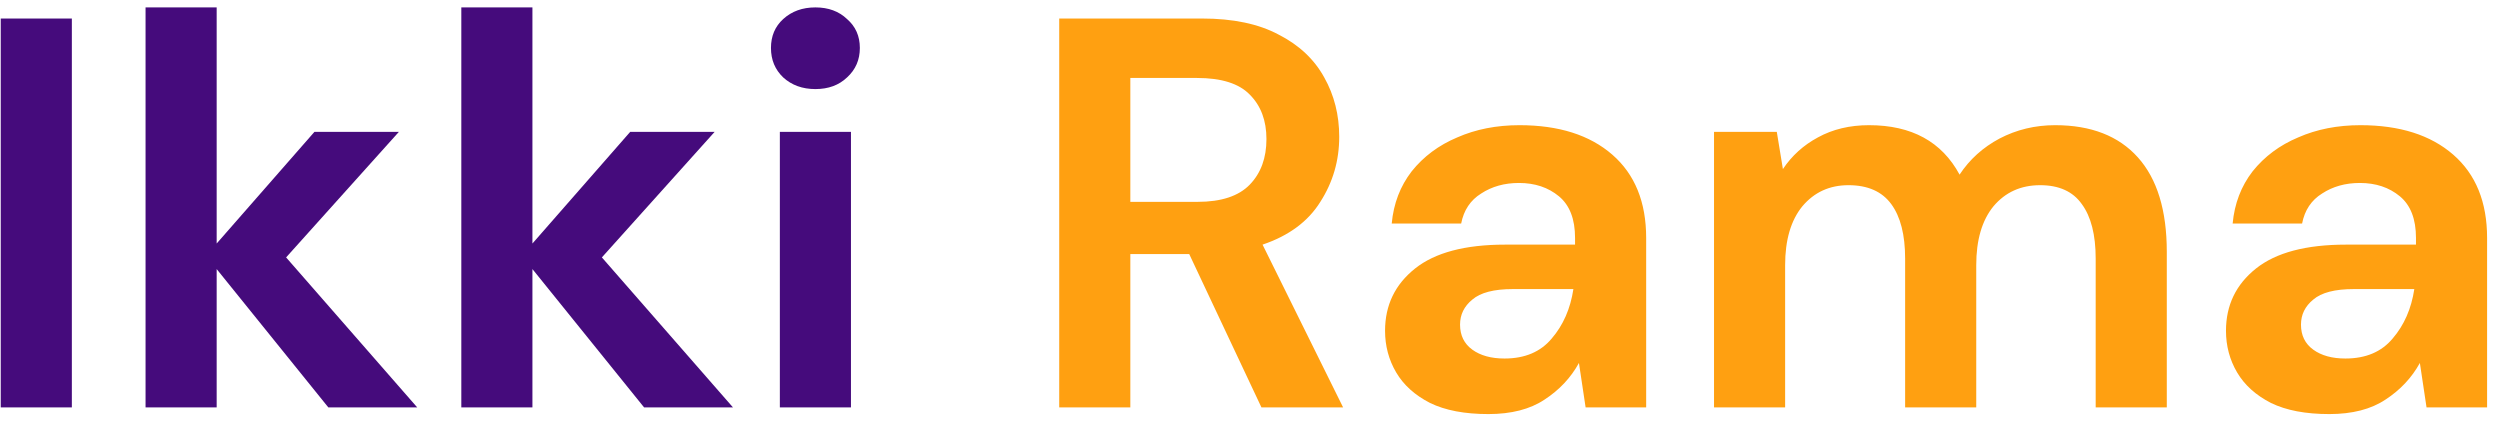
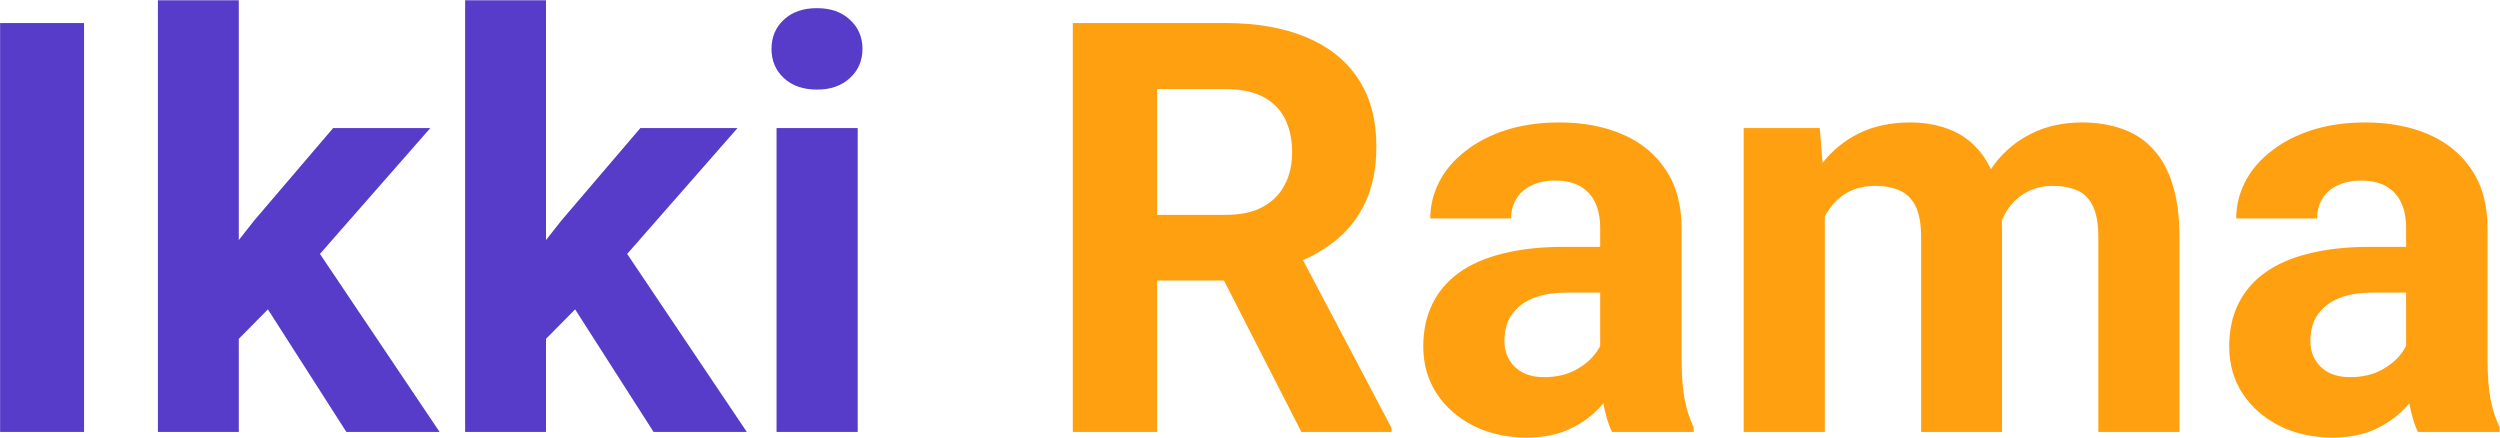
- <svg xmlns="http://www.w3.org/2000/svg" width="135" height="23" viewBox="0 0 135 23" fill="none">
-   <path d="M0.04 22V1H3.88V22H0.04ZM7.86 22V0.4H11.7V13.15L16.98 7.12H21.54L15.45 13.9L22.53 22H17.73L11.7 14.53V22H7.86ZM24.911 22V0.4H28.751V13.15L34.031 7.12H38.591L32.501 13.9L39.581 22H34.781L28.751 14.53V22H24.911ZM44.032 4.81C43.332 4.81 42.752 4.6 42.292 4.18C41.852 3.76 41.632 3.23 41.632 2.59C41.632 1.95 41.852 1.43 42.292 1.03C42.752 0.61 43.332 0.4 44.032 0.4C44.732 0.4 45.302 0.61 45.742 1.03C46.202 1.43 46.432 1.95 46.432 2.59C46.432 3.23 46.202 3.76 45.742 4.18C45.302 4.6 44.732 4.81 44.032 4.81ZM42.112 22V7.12H45.952V22H42.112Z" fill="#450B7C" />
-   <path d="M57.198 22V1H64.908C66.588 1 67.968 1.29 69.048 1.87C70.148 2.43 70.968 3.2 71.508 4.18C72.048 5.14 72.318 6.21 72.318 7.39C72.318 8.67 71.978 9.84 71.298 10.9C70.638 11.96 69.598 12.73 68.178 13.21L72.528 22H68.118L64.218 13.72H61.038V22H57.198ZM61.038 10.9H64.668C65.948 10.9 66.888 10.59 67.488 9.97C68.088 9.35 68.388 8.53 68.388 7.51C68.388 6.51 68.088 5.71 67.488 5.11C66.908 4.51 65.958 4.21 64.638 4.21H61.038V10.9ZM80.373 22.36C79.093 22.36 78.043 22.16 77.223 21.76C76.403 21.34 75.793 20.79 75.393 20.11C74.993 19.43 74.793 18.68 74.793 17.86C74.793 16.48 75.333 15.36 76.413 14.5C77.493 13.64 79.113 13.21 81.273 13.21H85.053V12.85C85.053 11.83 84.763 11.08 84.183 10.6C83.603 10.12 82.883 9.88 82.023 9.88C81.243 9.88 80.563 10.07 79.983 10.45C79.403 10.81 79.043 11.35 78.903 12.07H75.153C75.253 10.99 75.613 10.05 76.233 9.25C76.873 8.45 77.693 7.84 78.693 7.42C79.693 6.98 80.813 6.76 82.053 6.76C84.173 6.76 85.843 7.29 87.063 8.35C88.283 9.41 88.893 10.91 88.893 12.85V22H85.623L85.263 19.6C84.823 20.4 84.203 21.06 83.403 21.58C82.623 22.1 81.613 22.36 80.373 22.36ZM81.243 19.36C82.343 19.36 83.193 19 83.793 18.28C84.413 17.56 84.803 16.67 84.963 15.61H81.693C80.673 15.61 79.943 15.8 79.503 16.18C79.063 16.54 78.843 16.99 78.843 17.53C78.843 18.11 79.063 18.56 79.503 18.88C79.943 19.2 80.523 19.36 81.243 19.36ZM92.557 22V7.12H95.947L96.277 9.13C96.757 8.41 97.387 7.84 98.167 7.42C98.967 6.98 99.887 6.76 100.927 6.76C103.227 6.76 104.857 7.65 105.817 9.43C106.357 8.61 107.077 7.96 107.977 7.48C108.897 7 109.897 6.76 110.977 6.76C112.917 6.76 114.407 7.34 115.447 8.5C116.487 9.66 117.007 11.36 117.007 13.6V22H113.167V13.96C113.167 12.68 112.917 11.7 112.417 11.02C111.937 10.34 111.187 10 110.167 10C109.127 10 108.287 10.38 107.647 11.14C107.027 11.9 106.717 12.96 106.717 14.32V22H102.877V13.96C102.877 12.68 102.627 11.7 102.127 11.02C101.627 10.34 100.857 10 99.817 10C98.797 10 97.967 10.38 97.327 11.14C96.707 11.9 96.397 12.96 96.397 14.32V22H92.557ZM125.783 22.36C124.503 22.36 123.453 22.16 122.633 21.76C121.813 21.34 121.203 20.79 120.803 20.11C120.403 19.43 120.203 18.68 120.203 17.86C120.203 16.48 120.743 15.36 121.823 14.5C122.903 13.64 124.523 13.21 126.683 13.21H130.463V12.85C130.463 11.83 130.173 11.08 129.593 10.6C129.013 10.12 128.293 9.88 127.433 9.88C126.653 9.88 125.973 10.07 125.393 10.45C124.813 10.81 124.453 11.35 124.313 12.07H120.563C120.663 10.99 121.023 10.05 121.643 9.25C122.283 8.45 123.103 7.84 124.103 7.42C125.103 6.98 126.223 6.76 127.463 6.76C129.583 6.76 131.253 7.29 132.473 8.35C133.693 9.41 134.303 10.91 134.303 12.85V22H131.033L130.673 19.6C130.233 20.4 129.613 21.06 128.813 21.58C128.033 22.1 127.023 22.36 125.783 22.36ZM126.653 19.36C127.753 19.36 128.603 19 129.203 18.28C129.823 17.56 130.213 16.67 130.373 15.61H127.103C126.083 15.61 125.353 15.8 124.913 16.18C124.473 16.54 124.253 16.99 124.253 17.53C124.253 18.11 124.473 18.56 124.913 18.88C125.353 19.2 125.933 19.36 126.653 19.36Z" fill="#FFA011" />
+ <svg xmlns="http://www.w3.org/2000/svg" width="4347" height="761" viewBox="0 0 4347 761" fill="none">
+   <path d="M146.164 40.062V751H0.168V40.062H146.164ZM415.207 0.512V751H274.582V0.512H415.207ZM748.215 222.68L518.723 484.398L395.676 608.91L344.406 507.348L442.062 383.324L579.27 222.68H748.215ZM602.219 751L445.969 506.859L543.137 421.898L764.328 751H602.219ZM949.387 0.512V751H808.762V0.512H949.387ZM1282.39 222.68L1052.9 484.398L929.855 608.91L878.586 507.348L976.242 383.324L1113.45 222.68H1282.39ZM1136.4 751L980.148 506.859L1077.32 421.898L1298.51 751H1136.4ZM1491.38 222.68V751H1350.27V222.68H1491.38ZM1341.48 84.984C1341.48 64.477 1348.64 47.55 1362.96 34.203C1377.28 20.857 1396.49 14.184 1420.58 14.184C1444.34 14.184 1463.38 20.857 1477.71 34.203C1492.36 47.55 1499.68 64.477 1499.68 84.984C1499.68 105.492 1492.36 122.419 1477.71 135.766C1463.38 149.112 1444.34 155.785 1420.58 155.785C1396.49 155.785 1377.28 149.112 1362.96 135.766C1348.64 122.419 1341.48 105.492 1341.48 84.984Z" fill="#563CC9" />
+   <path d="M1865.4 40.062H2130.54C2184.9 40.062 2231.61 48.2 2270.68 64.477C2310.06 80.753 2340.34 104.841 2361.5 136.742C2382.65 168.643 2393.23 207.868 2393.23 254.418C2393.23 292.504 2386.72 325.219 2373.7 352.562C2361.01 379.581 2342.94 402.204 2319.5 420.434C2296.39 438.337 2269.21 452.66 2237.96 463.402L2191.57 487.816H1961.11L1960.13 373.559H2131.52C2157.23 373.559 2178.55 369.001 2195.48 359.887C2212.41 350.772 2225.1 338.077 2233.57 321.801C2242.36 305.525 2246.75 286.645 2246.75 265.16C2246.75 242.374 2242.52 222.68 2234.05 206.078C2225.59 189.477 2212.73 176.781 2195.48 167.992C2178.23 159.203 2156.58 154.809 2130.54 154.809H2011.89V751H1865.4V40.062ZM2262.86 751L2100.75 434.105L2255.54 433.129L2419.6 744.164V751H2262.86ZM2782.39 631.859V396.508C2782.39 379.581 2779.63 365.095 2774.09 353.051C2768.56 340.681 2759.93 331.078 2748.21 324.242C2736.82 317.406 2722.01 313.988 2703.78 313.988C2688.16 313.988 2674.65 316.755 2663.25 322.289C2651.86 327.497 2643.07 335.147 2636.89 345.238C2630.7 355.004 2627.61 366.56 2627.61 379.906H2486.98C2486.98 357.445 2492.19 336.124 2502.61 315.941C2513.03 295.759 2528.16 278.018 2548.02 262.719C2567.88 247.094 2591.48 234.887 2618.82 226.098C2646.49 217.309 2677.41 212.914 2711.59 212.914C2752.61 212.914 2789.07 219.75 2820.97 233.422C2852.87 247.094 2877.93 267.602 2896.16 294.945C2914.72 322.289 2924 356.469 2924 397.484V623.559C2924 652.53 2925.79 676.293 2929.37 694.848C2932.95 713.077 2938.16 729.027 2944.99 742.699V751H2802.9C2796.07 736.677 2790.86 718.773 2787.28 697.289C2784.02 675.479 2782.39 653.669 2782.39 631.859ZM2800.95 429.223L2801.93 508.812H2723.31C2704.76 508.812 2688.64 510.928 2674.97 515.16C2661.3 519.392 2650.07 525.414 2641.28 533.227C2632.49 540.714 2625.98 549.503 2621.75 559.594C2617.84 569.685 2615.89 580.753 2615.89 592.797C2615.89 604.841 2618.66 615.746 2624.19 625.512C2629.73 634.952 2637.7 642.439 2648.12 647.973C2658.53 653.181 2670.74 655.785 2684.74 655.785C2705.9 655.785 2724.29 651.553 2739.91 643.09C2755.54 634.626 2767.58 624.21 2776.05 611.84C2784.84 599.47 2789.39 587.751 2789.72 576.684L2826.83 636.254C2821.62 649.6 2814.46 663.435 2805.34 677.758C2796.55 692.081 2785.32 705.59 2771.65 718.285C2757.98 730.655 2741.54 740.909 2722.34 749.047C2703.13 756.859 2680.34 760.766 2653.98 760.766C2620.45 760.766 2590.01 754.092 2562.67 740.746C2535.65 727.074 2514.17 708.357 2498.21 684.594C2482.59 660.505 2474.78 633.161 2474.78 602.562C2474.78 574.893 2479.99 550.316 2490.4 528.832C2500.82 507.348 2516.12 489.281 2536.3 474.633C2556.81 459.659 2582.36 448.428 2612.96 440.941C2643.56 433.129 2679.04 429.223 2719.41 429.223H2800.95ZM3173.02 332.055V751H3031.91V222.68H3164.23L3173.02 332.055ZM3153.49 468.285H3114.43C3114.43 431.501 3118.82 397.647 3127.61 366.723C3136.72 335.473 3149.91 308.454 3167.16 285.668C3184.74 262.556 3206.39 244.652 3232.1 231.957C3257.82 219.262 3287.6 212.914 3321.46 212.914C3344.89 212.914 3366.38 216.495 3385.91 223.656C3405.44 230.492 3422.21 241.397 3436.2 256.371C3450.53 271.02 3461.59 290.225 3469.41 313.988C3477.22 337.426 3481.12 365.583 3481.12 398.461V751H3340.5V414.086C3340.5 389.997 3337.24 371.443 3330.73 358.422C3324.22 345.401 3314.95 336.286 3302.9 331.078C3291.18 325.87 3277.02 323.266 3260.42 323.266C3242.19 323.266 3226.24 327.009 3212.57 334.496C3199.22 341.983 3188.16 352.4 3179.37 365.746C3170.58 378.767 3164.07 394.066 3159.84 411.645C3155.6 429.223 3153.49 448.103 3153.49 468.285ZM3467.94 452.172L3417.65 458.52C3417.65 424.014 3421.88 391.951 3430.34 362.328C3439.13 332.706 3451.99 306.664 3468.92 284.203C3486.17 261.742 3507.49 244.327 3532.88 231.957C3558.27 219.262 3587.57 212.914 3620.77 212.914C3646.16 212.914 3669.28 216.658 3690.11 224.145C3710.94 231.306 3728.68 242.862 3743.33 258.812C3758.31 274.438 3769.7 294.945 3777.51 320.336C3785.65 345.727 3789.72 376.814 3789.72 413.598V751H3648.61V413.598C3648.61 389.184 3645.35 370.629 3638.84 357.934C3632.65 344.913 3623.54 335.961 3611.5 331.078C3599.78 325.87 3585.78 323.266 3569.5 323.266C3552.58 323.266 3537.77 326.684 3525.07 333.52C3512.38 340.03 3501.8 349.145 3493.33 360.863C3484.87 372.582 3478.52 386.254 3474.29 401.879C3470.06 417.178 3467.94 433.943 3467.94 452.172ZM4183.76 631.859V396.508C4183.76 379.581 4180.99 365.095 4175.46 353.051C4169.93 340.681 4161.3 331.078 4149.58 324.242C4138.19 317.406 4123.38 313.988 4105.15 313.988C4089.52 313.988 4076.01 316.755 4064.62 322.289C4053.23 327.497 4044.44 335.147 4038.25 345.238C4032.07 355.004 4028.98 366.56 4028.98 379.906H3888.35C3888.35 357.445 3893.56 336.124 3903.98 315.941C3914.39 295.759 3929.53 278.018 3949.39 262.719C3969.24 247.094 3992.84 234.887 4020.19 226.098C4047.86 217.309 4078.78 212.914 4112.96 212.914C4153.98 212.914 4190.43 219.75 4222.34 233.422C4254.24 247.094 4279.3 267.602 4297.53 294.945C4316.09 322.289 4325.36 356.469 4325.36 397.484V623.559C4325.36 652.53 4327.15 676.293 4330.73 694.848C4334.32 713.077 4339.52 729.027 4346.36 742.699V751H4204.27C4197.43 736.677 4192.23 718.773 4188.64 697.289C4185.39 675.479 4183.76 653.669 4183.76 631.859ZM4202.32 429.223L4203.29 508.812H4124.68C4106.12 508.812 4090.01 510.928 4076.34 515.16C4062.67 519.392 4051.44 525.414 4042.65 533.227C4033.86 540.714 4027.35 549.503 4023.12 559.594C4019.21 569.685 4017.26 580.753 4017.26 592.797C4017.26 604.841 4020.02 615.746 4025.56 625.512C4031.09 634.952 4039.07 642.439 4049.48 647.973C4059.9 653.181 4072.11 655.785 4086.11 655.785C4107.26 655.785 4125.66 651.553 4141.28 643.09C4156.91 634.626 4168.95 624.21 4177.41 611.84C4186.2 599.47 4190.76 587.751 4191.09 576.684L4228.2 636.254C4222.99 649.6 4215.83 663.435 4206.71 677.758C4197.92 692.081 4186.69 705.59 4173.02 718.285C4159.35 730.655 4142.91 740.909 4123.7 749.047C4104.5 756.859 4081.71 760.766 4055.34 760.766C4021.82 760.766 3991.38 754.092 3964.04 740.746C3937.02 727.074 3915.53 708.357 3899.58 684.594C3883.96 660.505 3876.14 633.161 3876.14 602.562C3876.14 574.893 3881.35 550.316 3891.77 528.832C3902.19 507.348 3917.49 489.281 3937.67 474.633C3958.18 459.659 3983.73 448.428 4014.33 440.941C4044.93 433.129 4080.41 429.223 4120.77 429.223H4202.32Z" fill="#FFA011" />
</svg>
